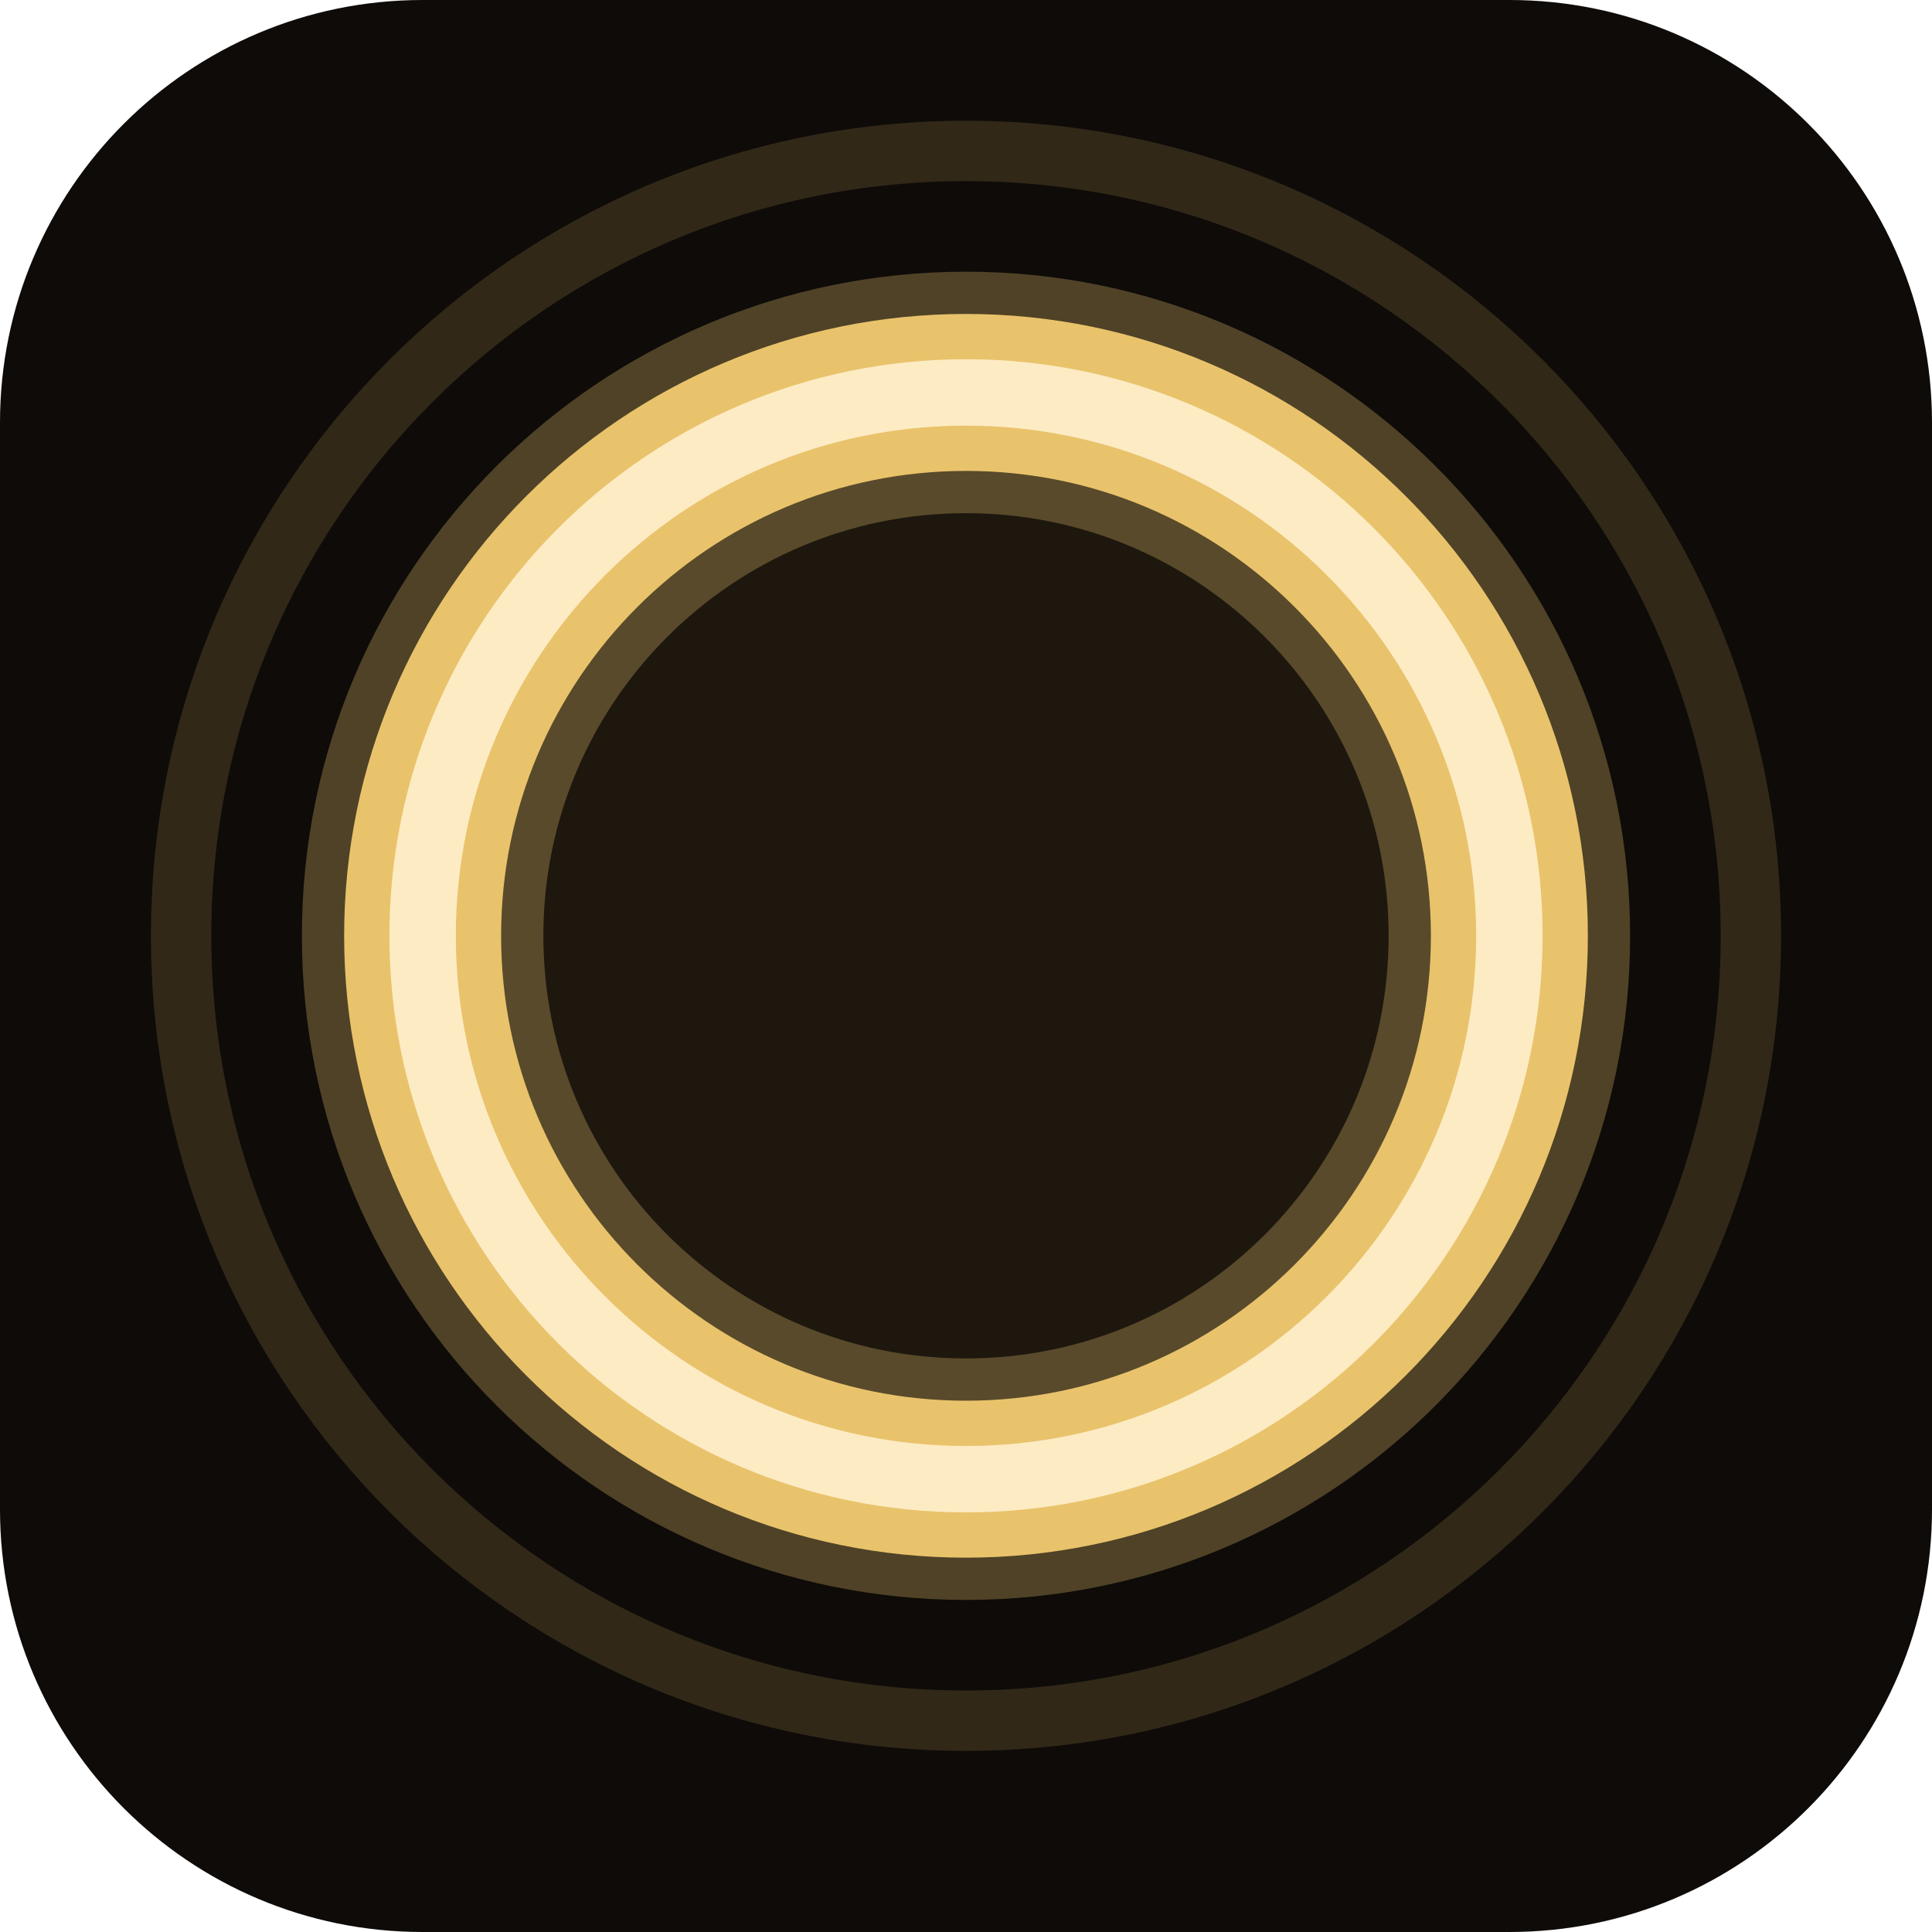
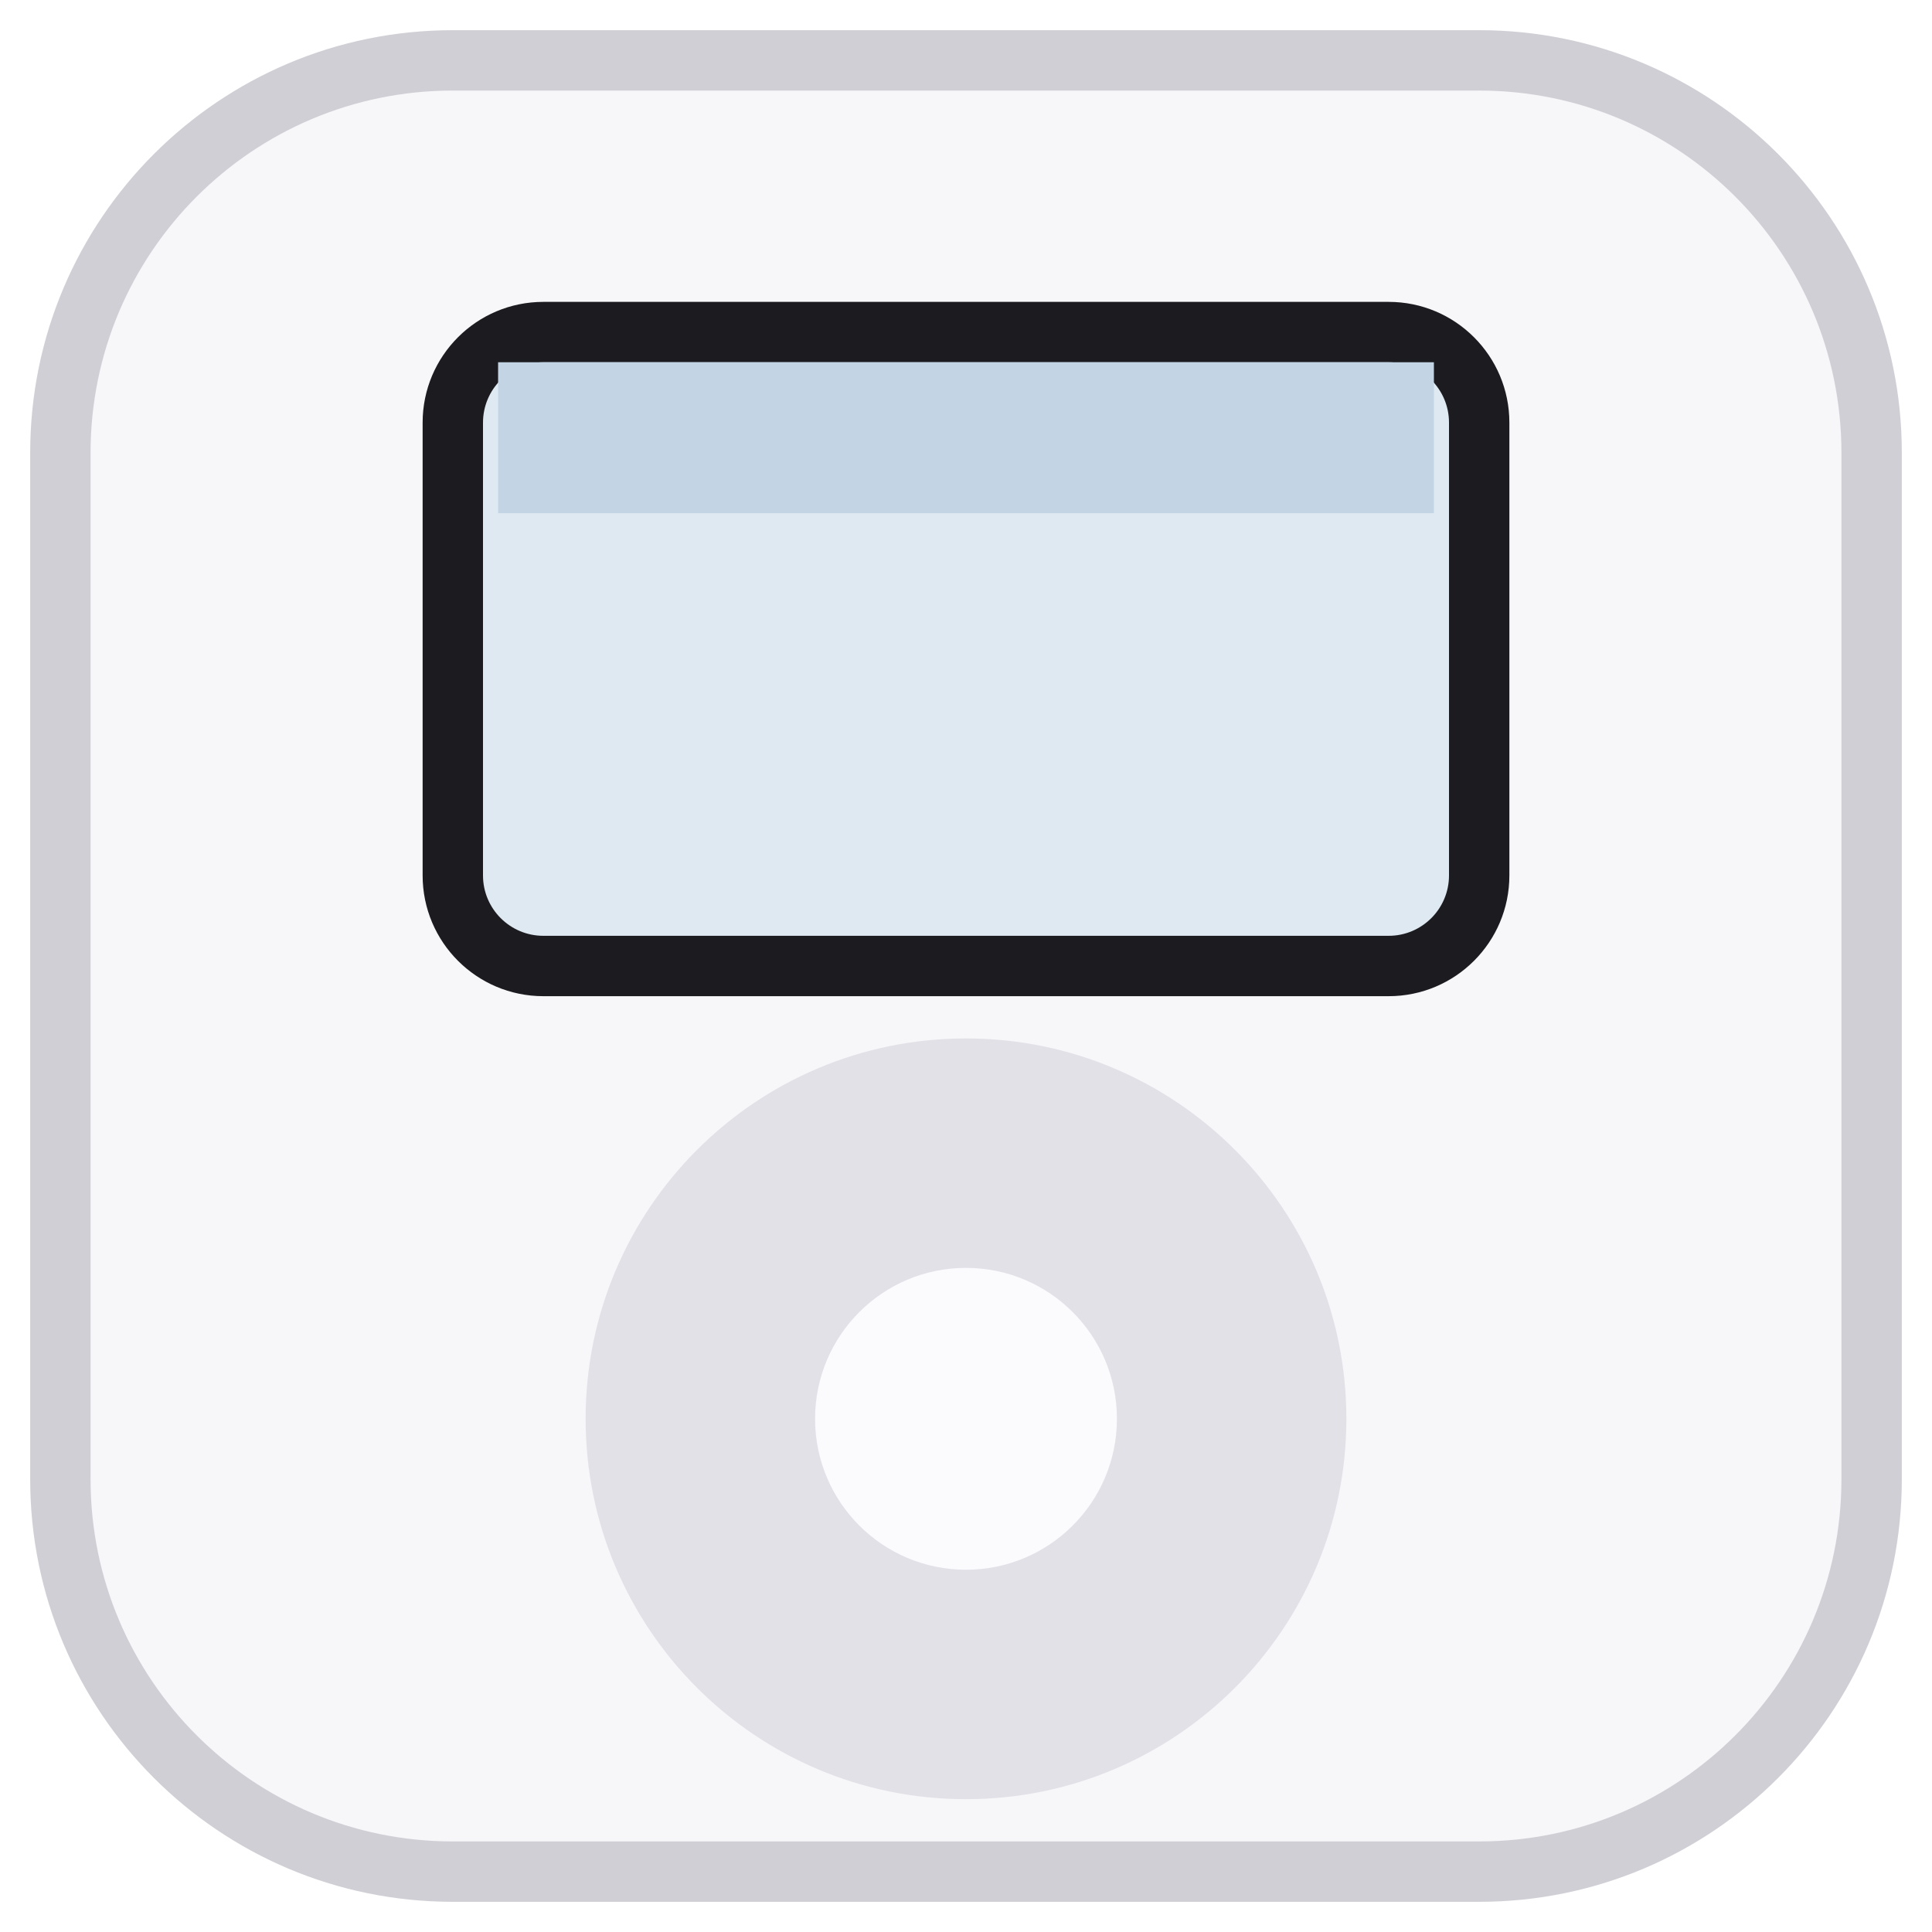
<svg xmlns="http://www.w3.org/2000/svg" viewBox="0 0 32 32">
-   <rect x="0" y="0" width="32" height="32" rx="7" fill="#0E0B08" />
-   <circle cx="16" cy="15.5" r="10" fill="#E8C170" fill-opacity="0.07" />
-   <circle cx="16" cy="15.5" r="13" fill="none" stroke="#E8C170" stroke-opacity="0.16" stroke-width="1" />
-   <circle cx="16" cy="15.5" r="9" fill="none" stroke="#E8C170" stroke-opacity="0.3" stroke-width="4" />
-   <circle cx="16" cy="15.5" r="9" fill="none" stroke="#E9C36B" stroke-opacity="1" stroke-width="2.6" />
-   <circle cx="16" cy="15.5" r="9" fill="none" stroke="#FFF0CE" stroke-opacity="0.9" stroke-width="1.1" />
+   <rect x="0.5" y="0.5" width="31" height="31" rx="7" fill="#CFCFD5" />
+   <rect x="1.5" y="1.5" width="29" height="29" rx="6" fill="#F7F7F9" />
+   <rect x="7" y="5" width="18" height="11.5" rx="2" fill="#1C1C20" />
+   <rect x="8" y="6" width="16" height="9.5" rx="1" fill="#DFE9F2" />
+   <rect x="8.25" y="6" width="15.5" height="2.5" fill="#C3D4E5" />
+   <circle cx="16" cy="23.5" r="6.3" fill="#E1E1E7" />
+   <circle cx="16" cy="23.5" r="2.5" fill="#FBFBFD" />
</svg>
